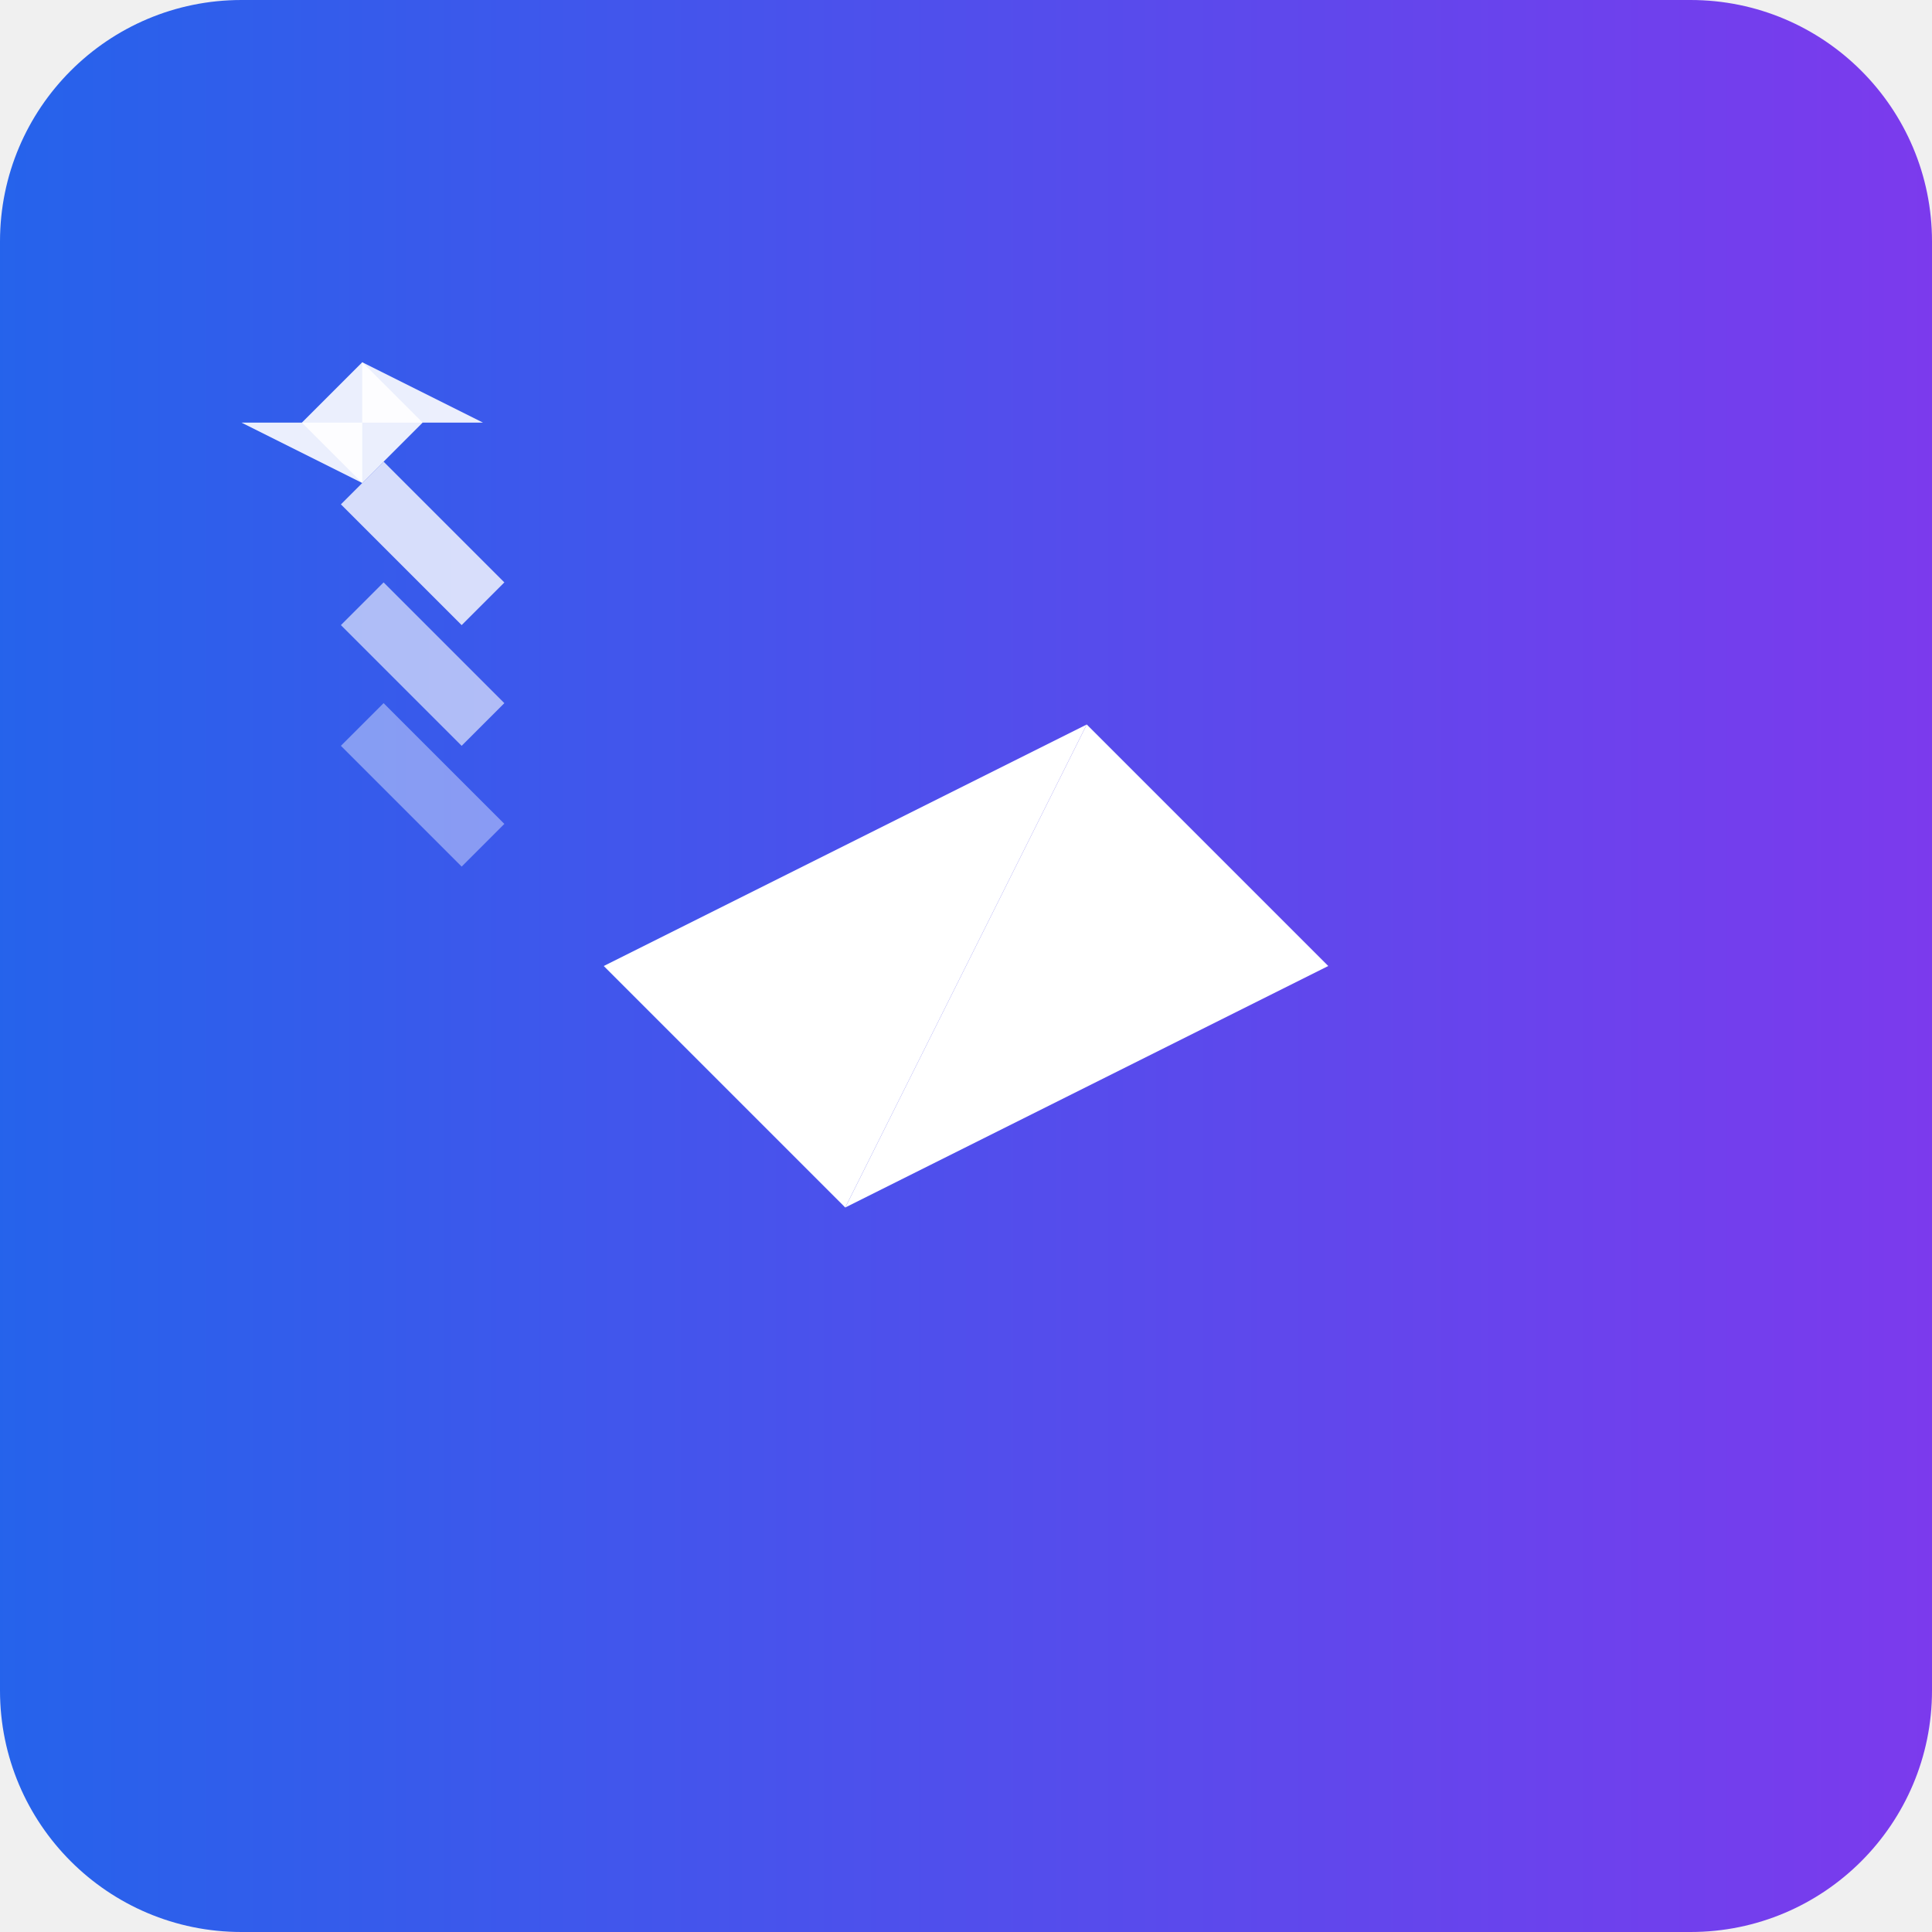
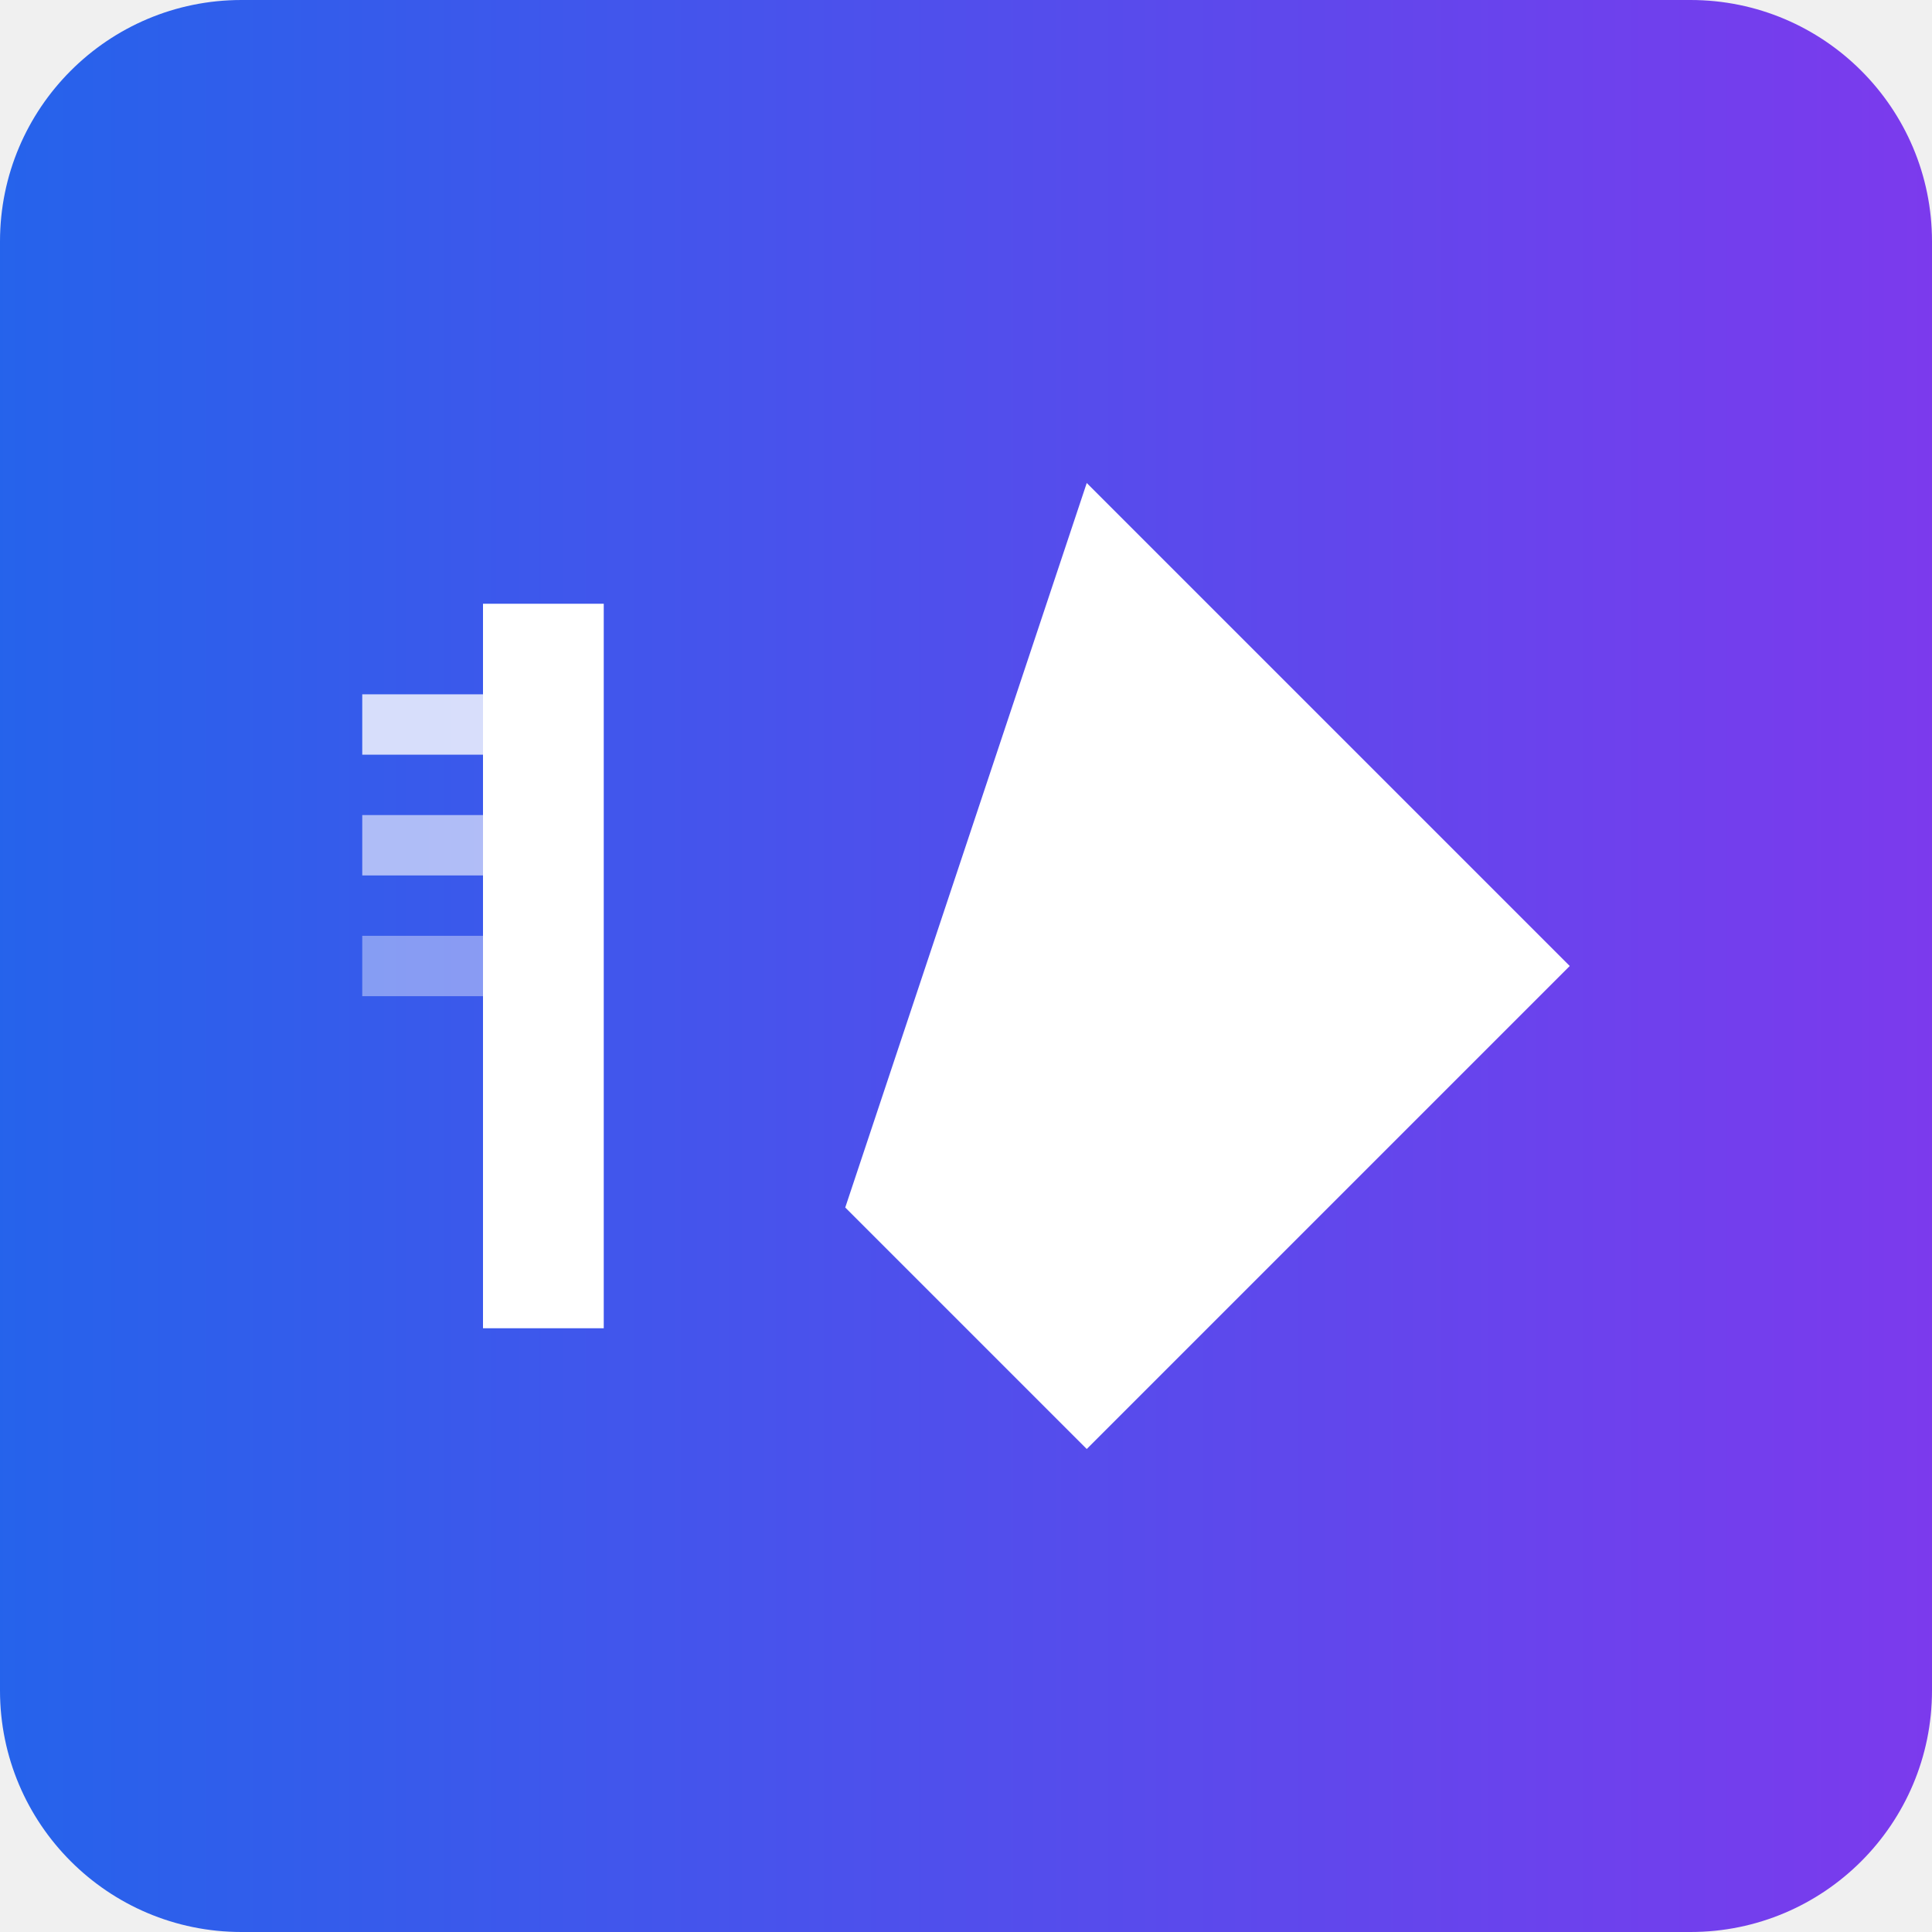
<svg xmlns="http://www.w3.org/2000/svg" width="32" height="32" viewBox="0 0 32 32" fill="none">
  <defs>
    <linearGradient id="gradient" x1="0%" y1="0%" x2="100%" y2="0%">
      <stop offset="0%" stop-color="#2563EB" />
      <stop offset="100%" stop-color="#7C3AED" />
    </linearGradient>
  </defs>
  <rect width="32" height="32" fill="url(#gradient)" rx="4" />
  <g fill="white">
-     <path d="M10 16 L18 12 L14 20 L10 16 Z" fill="white" />
-     <path d="M14 20 L18 12 L22 16 L14 20 Z" fill="white" />
-     <line x1="8" y1="10" x2="6" y2="8" stroke="white" strokeWidth="2" opacity="0.8" />
-     <line x1="8" y1="12" x2="6" y2="10" stroke="white" strokeWidth="2" opacity="0.6" />
-     <line x1="8" y1="14" x2="6" y2="12" stroke="white" strokeWidth="2" opacity="0.4" />
-     <path d="M6 6 L7 7 L6 8 L5 7 Z" fill="white" opacity="0.9" />
-     <path d="M6 6 L6 8 L4 7 L8 7 Z" fill="white" opacity="0.9" />
+     <rect x="8" y="10" width="2" height="12" fill="white" />
+     <line x1="6" y1="12" x2="8" y2="12" stroke="white" strokeWidth="1" opacity="0.8" />
+     <line x1="6" y1="14" x2="8" y2="14" stroke="white" strokeWidth="1" opacity="0.6" />
+     <line x1="6" y1="16" x2="8" y2="16" stroke="white" strokeWidth="1" opacity="0.4" />
+     <path d="M18 8 L26 16 L18 24 L14 20 L18 8 Z" fill="white" />
  </g>
</svg>
